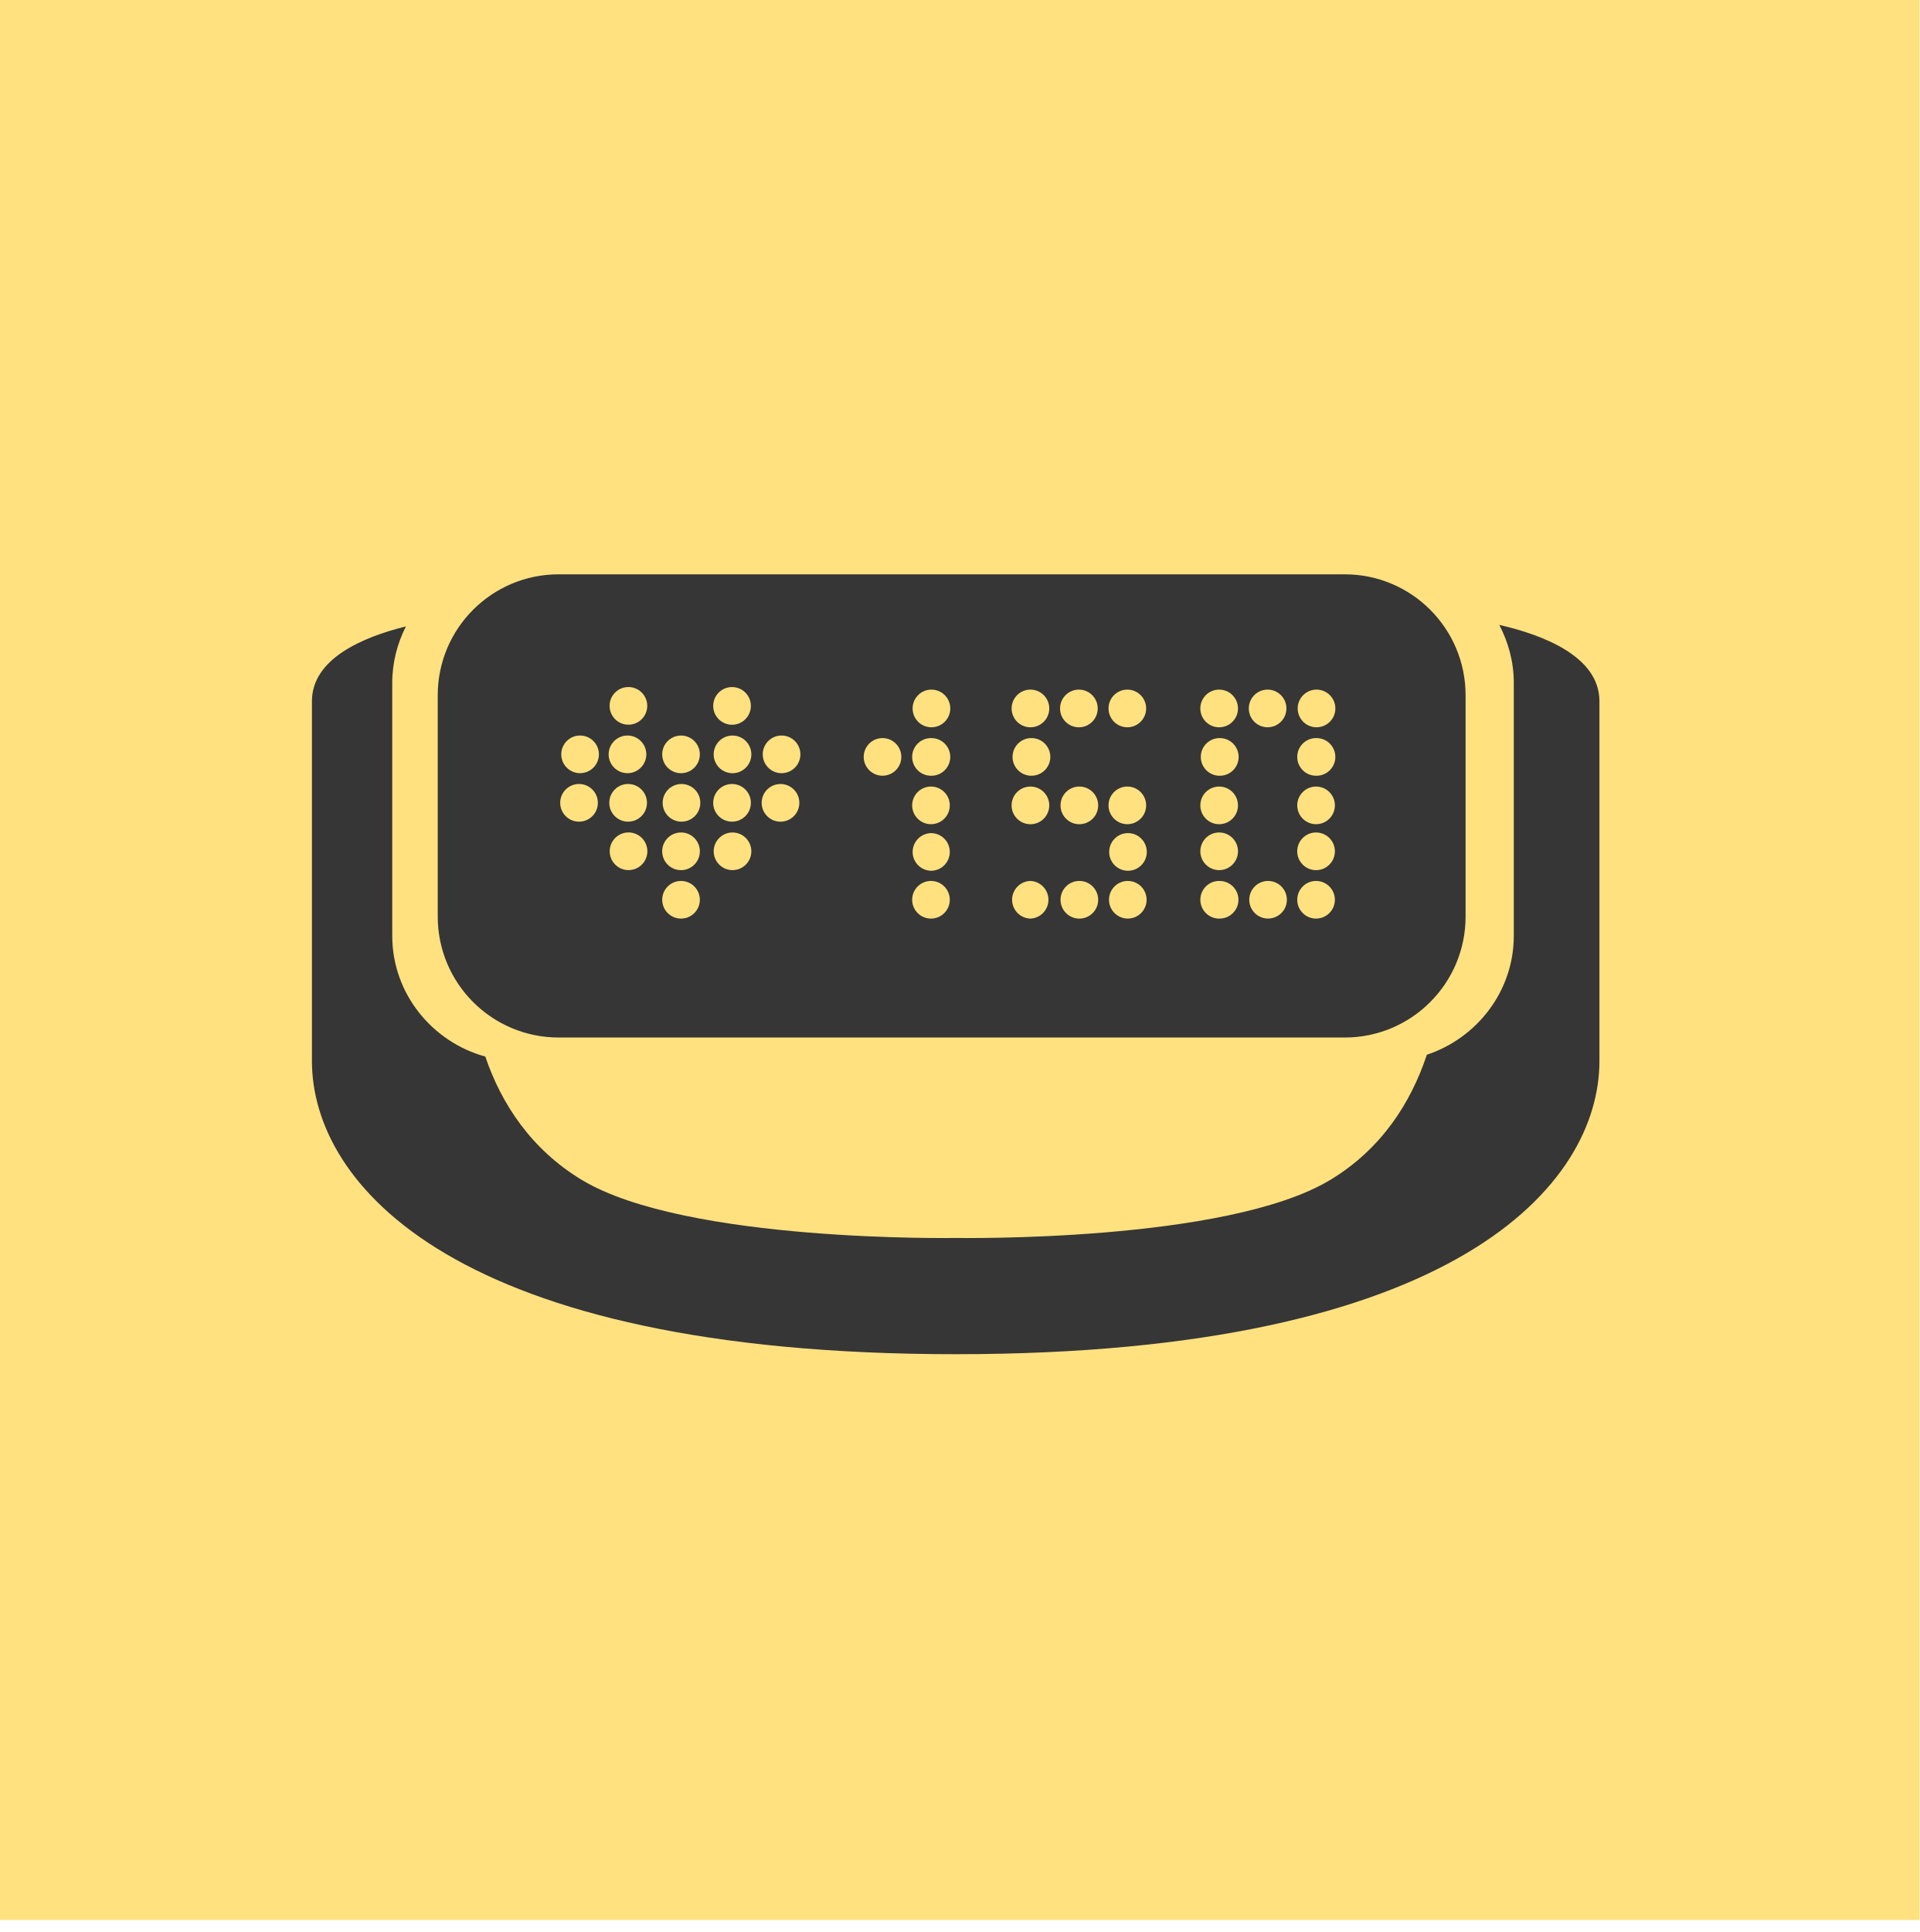
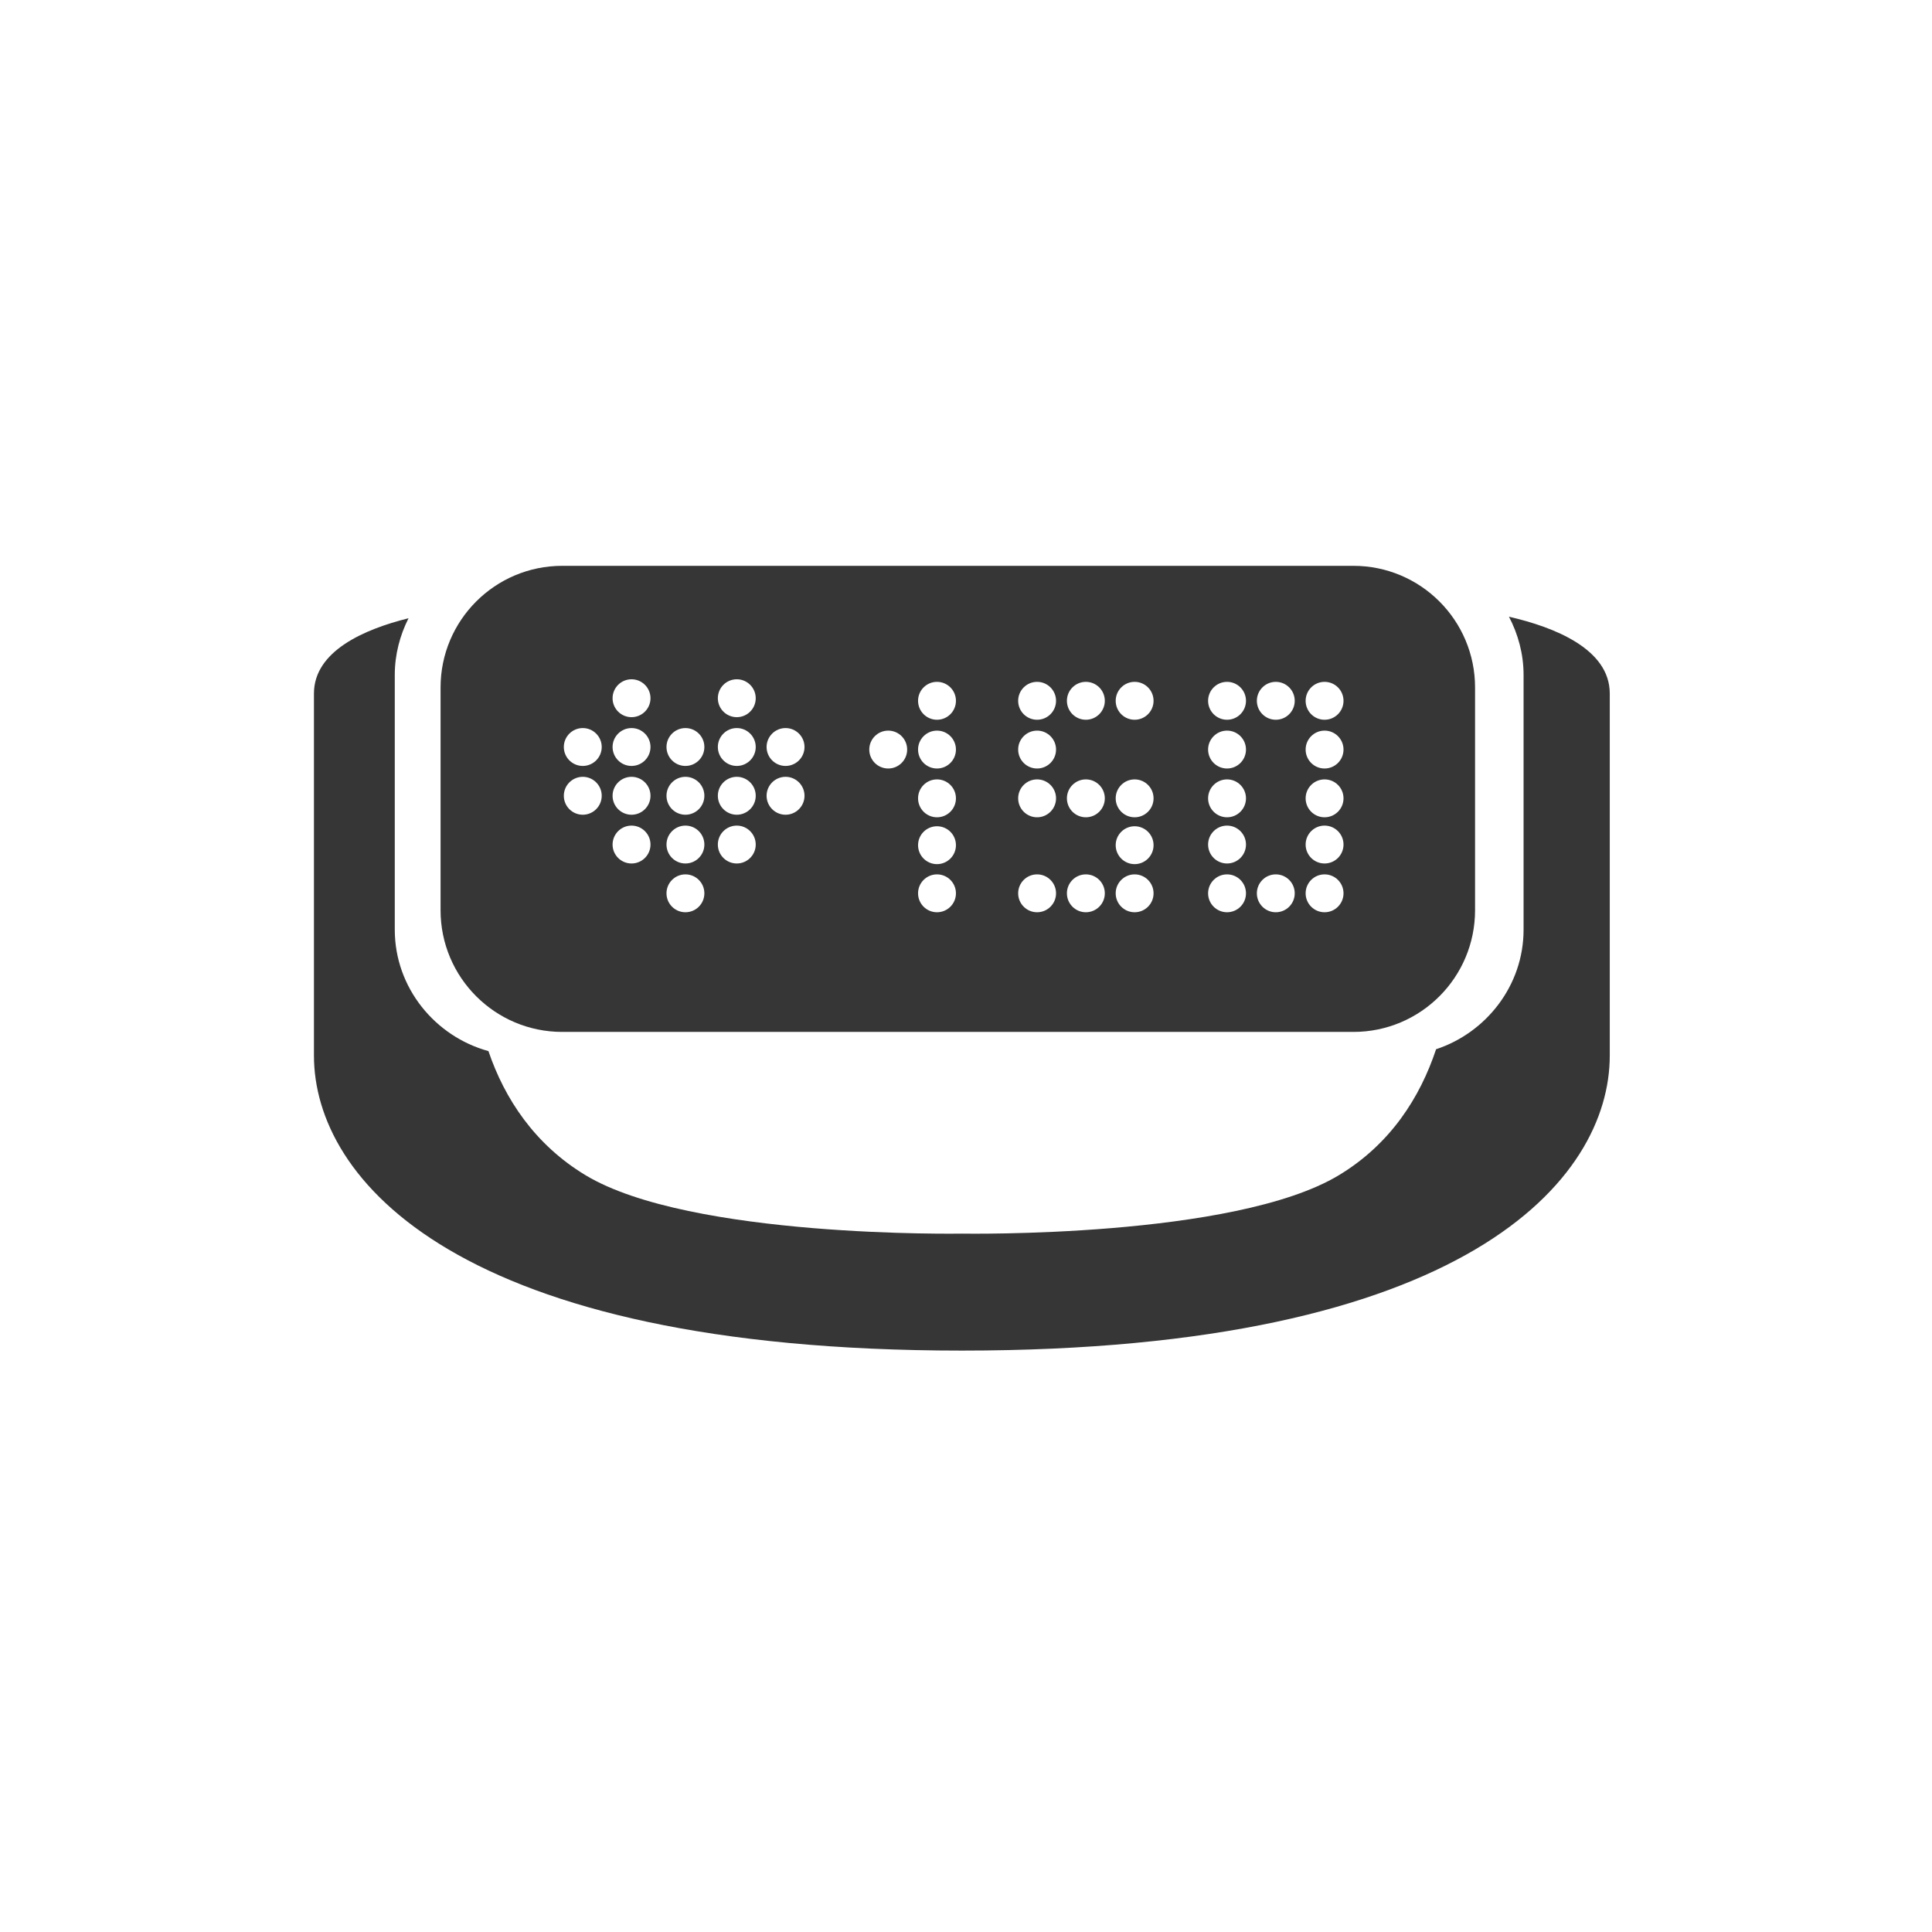
- <svg xmlns="http://www.w3.org/2000/svg" width="160" height="161" fill="none">
-   <path fill="#FFE17F" d="M0 0h160v160H0z" />
-   <path d="M124.967 52.074c.752 1.441 1.209 3.08 1.209 4.818v21.102c0 4.616-3.092 8.527-7.246 9.9-1.325 3.987-3.778 7.854-8.051 10.432-8.676 5.231-31.124 4.837-31.198 4.837-.078 0-22.513.395-31.189-4.837-4.216-2.545-6.708-6.347-8.042-10.279-4.418-1.209-7.756-5.25-7.756-10.053v-21.1c0-1.689.427-3.283 1.139-4.694C30.17 53.11 26 54.918 26 58.434v29.983c0 10.251 11.839 24.433 53.657 24.433 41.82 0 53.657-14.182 53.657-24.433V58.434c-.001-3.684-4.576-5.494-8.347-6.36Z" fill="#363636" />
-   <path d="M46.561 86.46h65.523c5.564 0 10.074-4.514 10.074-10.078V57.935c0-5.563-4.51-10.075-10.074-10.075H46.561c-5.564 0-10.075 4.511-10.075 10.075v18.447c0 5.564 4.511 10.077 10.075 10.077Zm63.134-28.992a1.57 1.57 0 1 1 0 3.139 1.57 1.57 0 0 1 0-3.139Zm0 4.04a1.569 1.569 0 1 1 0 3.137 1.569 1.569 0 0 1 0-3.138Zm0 4.038a1.568 1.568 0 1 1 .001 3.137 1.568 1.568 0 0 1-.001-3.137Zm0 3.827a1.57 1.57 0 1 1-.001 3.14 1.57 1.57 0 0 1 .001-3.14Zm0 4.04a1.568 1.568 0 1 1 .001 3.136 1.568 1.568 0 0 1-.001-3.137Zm-4.039-15.945c.867 0 1.568.703 1.568 1.57a1.568 1.568 0 1 1-3.136 0c0-.868.703-1.57 1.568-1.57Zm0 15.944a1.568 1.568 0 1 1 0 3.135 1.568 1.568 0 0 1 0-3.135Zm-4.037-15.944a1.57 1.57 0 1 1-.003 3.14 1.57 1.57 0 0 1 .003-3.14Zm0 4.04a1.57 1.57 0 1 1-.003 3.138 1.57 1.57 0 0 1 .003-3.139Zm0 4.038a1.569 1.569 0 1 1-.002 3.138 1.569 1.569 0 0 1 .002-3.138Zm0 3.827a1.568 1.568 0 1 1 0 3.138 1.568 1.568 0 0 1 0-3.138Zm0 4.04a1.569 1.569 0 1 1-.002 3.137 1.569 1.569 0 0 1 .002-3.138Zm-7.654-15.945c.867 0 1.568.703 1.568 1.57a1.568 1.568 0 1 1-3.136 0 1.568 1.568 0 0 1 1.568-1.57Zm0 8.078c.867 0 1.568.702 1.568 1.57a1.568 1.568 0 1 1-1.568-1.57Zm0 3.881a1.569 1.569 0 1 1-.002 3.136 1.569 1.569 0 0 1 .002-3.136Zm0 3.985a1.568 1.568 0 1 1 0 3.135 1.568 1.568 0 0 1 0-3.135Zm-4.039-15.944a1.57 1.57 0 1 1 0 3.14 1.57 1.57 0 0 1 0-3.14Zm0 8.078a1.57 1.57 0 1 1 .001 3.139 1.57 1.57 0 0 1-.001-3.139Zm0 7.866a1.57 1.57 0 1 1 .001 3.139 1.57 1.57 0 0 1-.001-3.139Zm-4.038-15.944a1.57 1.57 0 0 1 0 3.14 1.568 1.568 0 0 1-1.568-1.57 1.567 1.567 0 0 1 1.568-1.57Zm0 4.04a1.57 1.57 0 1 1-.001 3.135 1.57 1.57 0 0 1 .001-3.136Zm0 4.038a1.57 1.57 0 1 1-.001 3.14 1.57 1.57 0 0 1 .001-3.14Zm0 7.866a1.57 1.57 0 0 1 0 3.137 1.569 1.569 0 0 1 0-3.137Zm-8.29-15.944a1.57 1.57 0 1 1 0 3.139 1.57 1.57 0 0 1 0-3.139Zm0 4.04a1.569 1.569 0 1 1 0 3.137 1.569 1.569 0 0 1 0-3.138Zm0 4.038a1.568 1.568 0 1 1 .001 3.137 1.568 1.568 0 0 1-.001-3.137Zm0 3.881a1.568 1.568 0 1 1 0 3.137 1.569 1.569 0 0 1 0-3.137Zm0 3.985a1.568 1.568 0 1 1 .001 3.137 1.568 1.568 0 0 1-.001-3.137Zm-4.039-11.905a1.568 1.568 0 1 1 0 3.136 1.568 1.568 0 0 1 0-3.136Zm-8.502-.212a1.57 1.57 0 1 1-.001 3.135 1.57 1.57 0 0 1 .001-3.135Zm0 4.038a1.57 1.57 0 1 1-.003 3.141 1.57 1.57 0 0 1 .003-3.14Zm-4.039-8.078a1.57 1.57 0 1 1-.003 3.14 1.57 1.57 0 0 1 .003-3.14Zm0 4.04a1.57 1.57 0 1 1-.003 3.139 1.57 1.57 0 0 1 .003-3.139Zm0 4.038a1.57 1.57 0 1 1-.003 3.14 1.57 1.57 0 0 1 .003-3.14Zm0 4.04a1.569 1.569 0 1 1-.001 3.137 1.569 1.569 0 0 1 .001-3.137Zm-4.254-8.078a1.569 1.569 0 1 1 0 3.138 1.569 1.569 0 0 1 0-3.138Zm0 4.038a1.57 1.57 0 1 1 0 3.139 1.57 1.57 0 0 1 0-3.139Zm0 4.04a1.57 1.57 0 1 1-.001 3.14 1.57 1.57 0 0 1 .001-3.14Zm0 4.04a1.568 1.568 0 1 1 .001 3.136 1.568 1.568 0 0 1-.001-3.137ZM52.3 57.254a1.57 1.57 0 1 1 .002 3.136 1.57 1.57 0 0 1-.002-3.136Zm0 4.04a1.57 1.57 0 0 1 1.571 1.568 1.57 1.57 0 0 1-3.14 0 1.57 1.57 0 0 1 1.569-1.568Zm0 4.038a1.571 1.571 0 1 1 0 3.14 1.571 1.571 0 0 1 0-3.14Zm0 4.04a1.57 1.57 0 1 1 .003 3.135 1.57 1.57 0 0 1-.003-3.135Zm-4.037-8.078a1.57 1.57 0 1 1-.001 3.135 1.57 1.57 0 0 1 .001-3.135Zm0 4.038a1.57 1.57 0 0 1 0 3.14 1.57 1.57 0 0 1 0-3.14Z" fill="#363636" />
+ <svg xmlns="http://www.w3.org/2000/svg" width="160" height="160" fill="none">
+   <path d="M124.967 51.074c.752 1.441 1.209 3.08 1.209 4.818v21.102c0 4.616-3.092 8.527-7.246 9.9-1.325 3.987-3.778 7.854-8.051 10.432-8.676 5.231-31.124 4.837-31.198 4.837-.078 0-22.513.395-31.189-4.837-4.216-2.545-6.708-6.347-8.042-10.279-4.418-1.209-7.756-5.251-7.756-10.053v-21.101c0-1.688.427-3.282 1.139-4.693-3.663.909-7.833 2.718-7.833 6.234v29.983c0 10.251 11.839 24.433 53.657 24.433 41.82 0 53.657-14.182 53.657-24.433v-29.983c-.001-3.684-4.576-5.494-8.347-6.36Z" fill="#363636" />
+   <path d="M46.561 85.459h65.523c5.564 0 10.074-4.513 10.074-10.077v-18.447c0-5.563-4.51-10.075-10.074-10.075H46.561c-5.564 0-10.075 4.511-10.075 10.075v18.447c0 5.564 4.511 10.077 10.075 10.077Zm63.134-28.991c.867 0 1.569.703 1.569 1.57 0 .866-.702 1.569-1.569 1.569s-1.568-.703-1.568-1.569c0-.868.701-1.57 1.568-1.57Zm0 4.039c.867 0 1.569.703 1.569 1.568 0 .867-.702 1.569-1.569 1.569s-1.568-.702-1.568-1.569c0-.865.701-1.568 1.568-1.568Zm0 4.039c.867 0 1.569.702 1.569 1.569 0 .866-.702 1.569-1.569 1.569s-1.568-.703-1.568-1.569c0-.867.701-1.569 1.568-1.569Zm0 3.827c.867 0 1.569.704 1.569 1.569 0 .867-.702 1.568-1.569 1.568s-1.568-.701-1.568-1.568c0-.866.701-1.569 1.568-1.569Zm0 4.039c.867 0 1.569.702 1.569 1.569 0 .865-.702 1.568-1.569 1.568s-1.568-.704-1.568-1.568c0-.867.701-1.569 1.568-1.569Zm-4.039-15.944c.867 0 1.568.703 1.568 1.57 0 .866-.701 1.569-1.568 1.569-.865 0-1.568-.703-1.568-1.569 0-.868.703-1.57 1.568-1.57Zm0 15.944c.867 0 1.568.702 1.568 1.569 0 .865-.701 1.568-1.568 1.568-.865 0-1.568-.704-1.568-1.568 0-.867.703-1.569 1.568-1.569Zm-4.037-15.944c.865 0 1.568.703 1.568 1.57 0 .866-.703 1.569-1.568 1.569-.867 0-1.569-.703-1.569-1.569 0-.868.702-1.57 1.569-1.57Zm0 4.039c.865 0 1.568.703 1.568 1.568 0 .867-.703 1.569-1.568 1.569-.867 0-1.569-.702-1.569-1.569 0-.865.702-1.568 1.569-1.568Zm0 4.039c.865 0 1.568.702 1.568 1.569 0 .866-.703 1.569-1.568 1.569-.867 0-1.569-.703-1.569-1.569 0-.867.702-1.569 1.569-1.569Zm0 3.827c.865 0 1.568.704 1.568 1.569 0 .867-.703 1.568-1.568 1.568-.867 0-1.569-.701-1.569-1.568 0-.866.702-1.569 1.569-1.569Zm0 4.039c.865 0 1.568.702 1.568 1.569 0 .865-.703 1.568-1.568 1.568-.867 0-1.569-.704-1.569-1.568 0-.867.702-1.569 1.569-1.569Zm-7.654-15.944c.867 0 1.568.703 1.568 1.57 0 .866-.701 1.569-1.568 1.569-.867 0-1.568-.703-1.568-1.569-.001-.868.703-1.57 1.568-1.57Zm0 8.078c.867 0 1.568.702 1.568 1.569 0 .866-.701 1.569-1.568 1.569-.867 0-1.568-.703-1.568-1.569-.001-.867.703-1.569 1.568-1.569Zm0 3.881c.867 0 1.568.701 1.568 1.568 0 .865-.701 1.569-1.568 1.569-.867 0-1.568-.704-1.568-1.569-.001-.867.703-1.568 1.568-1.568Zm0 3.985c.867 0 1.568.702 1.568 1.569 0 .865-.701 1.568-1.568 1.568-.867 0-1.568-.704-1.568-1.568-.001-.867.703-1.569 1.568-1.569Zm-4.039-15.944c.867 0 1.57.703 1.57 1.57 0 .866-.703 1.569-1.57 1.569-.865 0-1.569-.703-1.569-1.569-.001-.868.704-1.57 1.569-1.57Zm0 8.078c.867 0 1.57.702 1.57 1.569 0 .866-.703 1.569-1.57 1.569-.865 0-1.569-.703-1.569-1.569-.001-.867.704-1.569 1.569-1.569Zm0 7.866c.867 0 1.57.702 1.57 1.569 0 .865-.703 1.568-1.57 1.568-.865 0-1.569-.704-1.569-1.568-.001-.867.704-1.569 1.569-1.569Zm-4.038-15.944c.865 0 1.569.703 1.569 1.57 0 .866-.704 1.569-1.569 1.569-.867 0-1.568-.703-1.568-1.569-.001-.868.701-1.57 1.568-1.57Zm0 4.039c.865 0 1.569.703 1.569 1.568 0 .867-.704 1.569-1.569 1.569-.867 0-1.568-.702-1.568-1.569-.001-.865.701-1.568 1.568-1.568Zm0 4.039c.865 0 1.569.702 1.569 1.569 0 .866-.704 1.569-1.569 1.569-.867 0-1.568-.703-1.568-1.569-.001-.867.701-1.569 1.568-1.569Zm0 7.866c.865 0 1.569.702 1.569 1.569 0 .865-.704 1.568-1.569 1.568-.867 0-1.568-.704-1.568-1.568-.001-.867.701-1.569 1.568-1.569Zm-8.29-15.944c.867 0 1.569.703 1.569 1.57 0 .866-.702 1.569-1.569 1.569s-1.568-.703-1.568-1.569c-.001-.868.701-1.57 1.568-1.57Zm0 4.039c.867 0 1.569.703 1.569 1.568 0 .867-.702 1.569-1.569 1.569s-1.568-.702-1.568-1.569c-.001-.865.701-1.568 1.568-1.568Zm0 4.039c.867 0 1.569.702 1.569 1.569 0 .866-.702 1.569-1.569 1.569s-1.568-.703-1.568-1.569c-.001-.867.701-1.569 1.568-1.569Zm0 3.881c.867 0 1.569.701 1.569 1.568 0 .865-.702 1.569-1.569 1.569s-1.568-.704-1.568-1.569c-.001-.867.701-1.568 1.568-1.568Zm0 3.985c.867 0 1.569.702 1.569 1.569 0 .865-.702 1.568-1.569 1.568s-1.568-.704-1.568-1.568c-.001-.867.701-1.569 1.568-1.569Zm-4.039-11.905c.867 0 1.568.703 1.568 1.568 0 .867-.701 1.569-1.568 1.569-.867 0-1.569-.702-1.569-1.569 0-.865.701-1.568 1.569-1.568Zm-8.502-.212c.865 0 1.569.703 1.569 1.568 0 .867-.704 1.569-1.569 1.569-.867 0-1.571-.703-1.571-1.569 0-.865.703-1.568 1.571-1.568Zm0 4.038c.865 0 1.569.703 1.569 1.57 0 .866-.704 1.57-1.569 1.57-.867 0-1.571-.704-1.571-1.57 0-.867.703-1.57 1.571-1.57Zm-4.039-8.078c.865 0 1.568.703 1.568 1.57 0 .866-.704 1.568-1.568 1.568-.867 0-1.569-.703-1.569-1.568 0-.867.701-1.57 1.569-1.57Zm0 4.04c.865 0 1.568.703 1.568 1.568 0 .867-.704 1.569-1.568 1.569-.867 0-1.569-.703-1.569-1.569 0-.865.701-1.568 1.569-1.568Zm0 4.038c.865 0 1.568.703 1.568 1.57 0 .866-.704 1.57-1.568 1.57-.867 0-1.569-.704-1.569-1.57 0-.867.701-1.57 1.569-1.57Zm0 4.04c.865 0 1.568.704 1.568 1.569 0 .867-.704 1.568-1.568 1.568-.867 0-1.569-.701-1.569-1.568 0-.866.701-1.569 1.569-1.569Zm-4.254-8.078c.867 0 1.569.703 1.569 1.568 0 .867-.702 1.569-1.569 1.569s-1.568-.703-1.568-1.569c0-.865.701-1.568 1.568-1.568Zm0 4.038c.867 0 1.569.703 1.569 1.57 0 .866-.702 1.57-1.569 1.57s-1.568-.704-1.568-1.57c0-.867.701-1.57 1.568-1.57Zm0 4.04c.867 0 1.569.704 1.569 1.569 0 .867-.702 1.568-1.569 1.568s-1.568-.701-1.568-1.568c0-.866.701-1.569 1.568-1.569Zm0 4.039c.867 0 1.569.702 1.569 1.569 0 .865-.702 1.568-1.569 1.568s-1.568-.704-1.568-1.568c0-.867.701-1.569 1.568-1.569ZM52.3 56.255c.867 0 1.571.703 1.571 1.57 0 .866-.704 1.568-1.571 1.568-.865 0-1.569-.703-1.569-1.568 0-.867.704-1.57 1.569-1.57Zm0 4.04c.867 0 1.571.703 1.571 1.568 0 .867-.704 1.569-1.571 1.569-.865 0-1.569-.703-1.569-1.569 0-.865.704-1.568 1.569-1.568Zm0 4.038c.867 0 1.571.703 1.571 1.57 0 .866-.704 1.57-1.571 1.57-.865 0-1.569-.704-1.569-1.57 0-.867.704-1.57 1.569-1.57Zm0 4.04c.867 0 1.571.704 1.571 1.569 0 .867-.704 1.568-1.571 1.568-.865 0-1.569-.701-1.569-1.568 0-.866.704-1.569 1.569-1.569Zm-4.037-8.078c.865 0 1.569.703 1.569 1.568 0 .867-.704 1.569-1.569 1.569-.867 0-1.569-.703-1.569-1.569 0-.865.702-1.568 1.569-1.568Zm0 4.038c.865 0 1.569.703 1.569 1.57 0 .866-.704 1.57-1.569 1.57-.867 0-1.569-.704-1.569-1.57 0-.867.702-1.57 1.569-1.57Z" fill="#363636" />
</svg>
